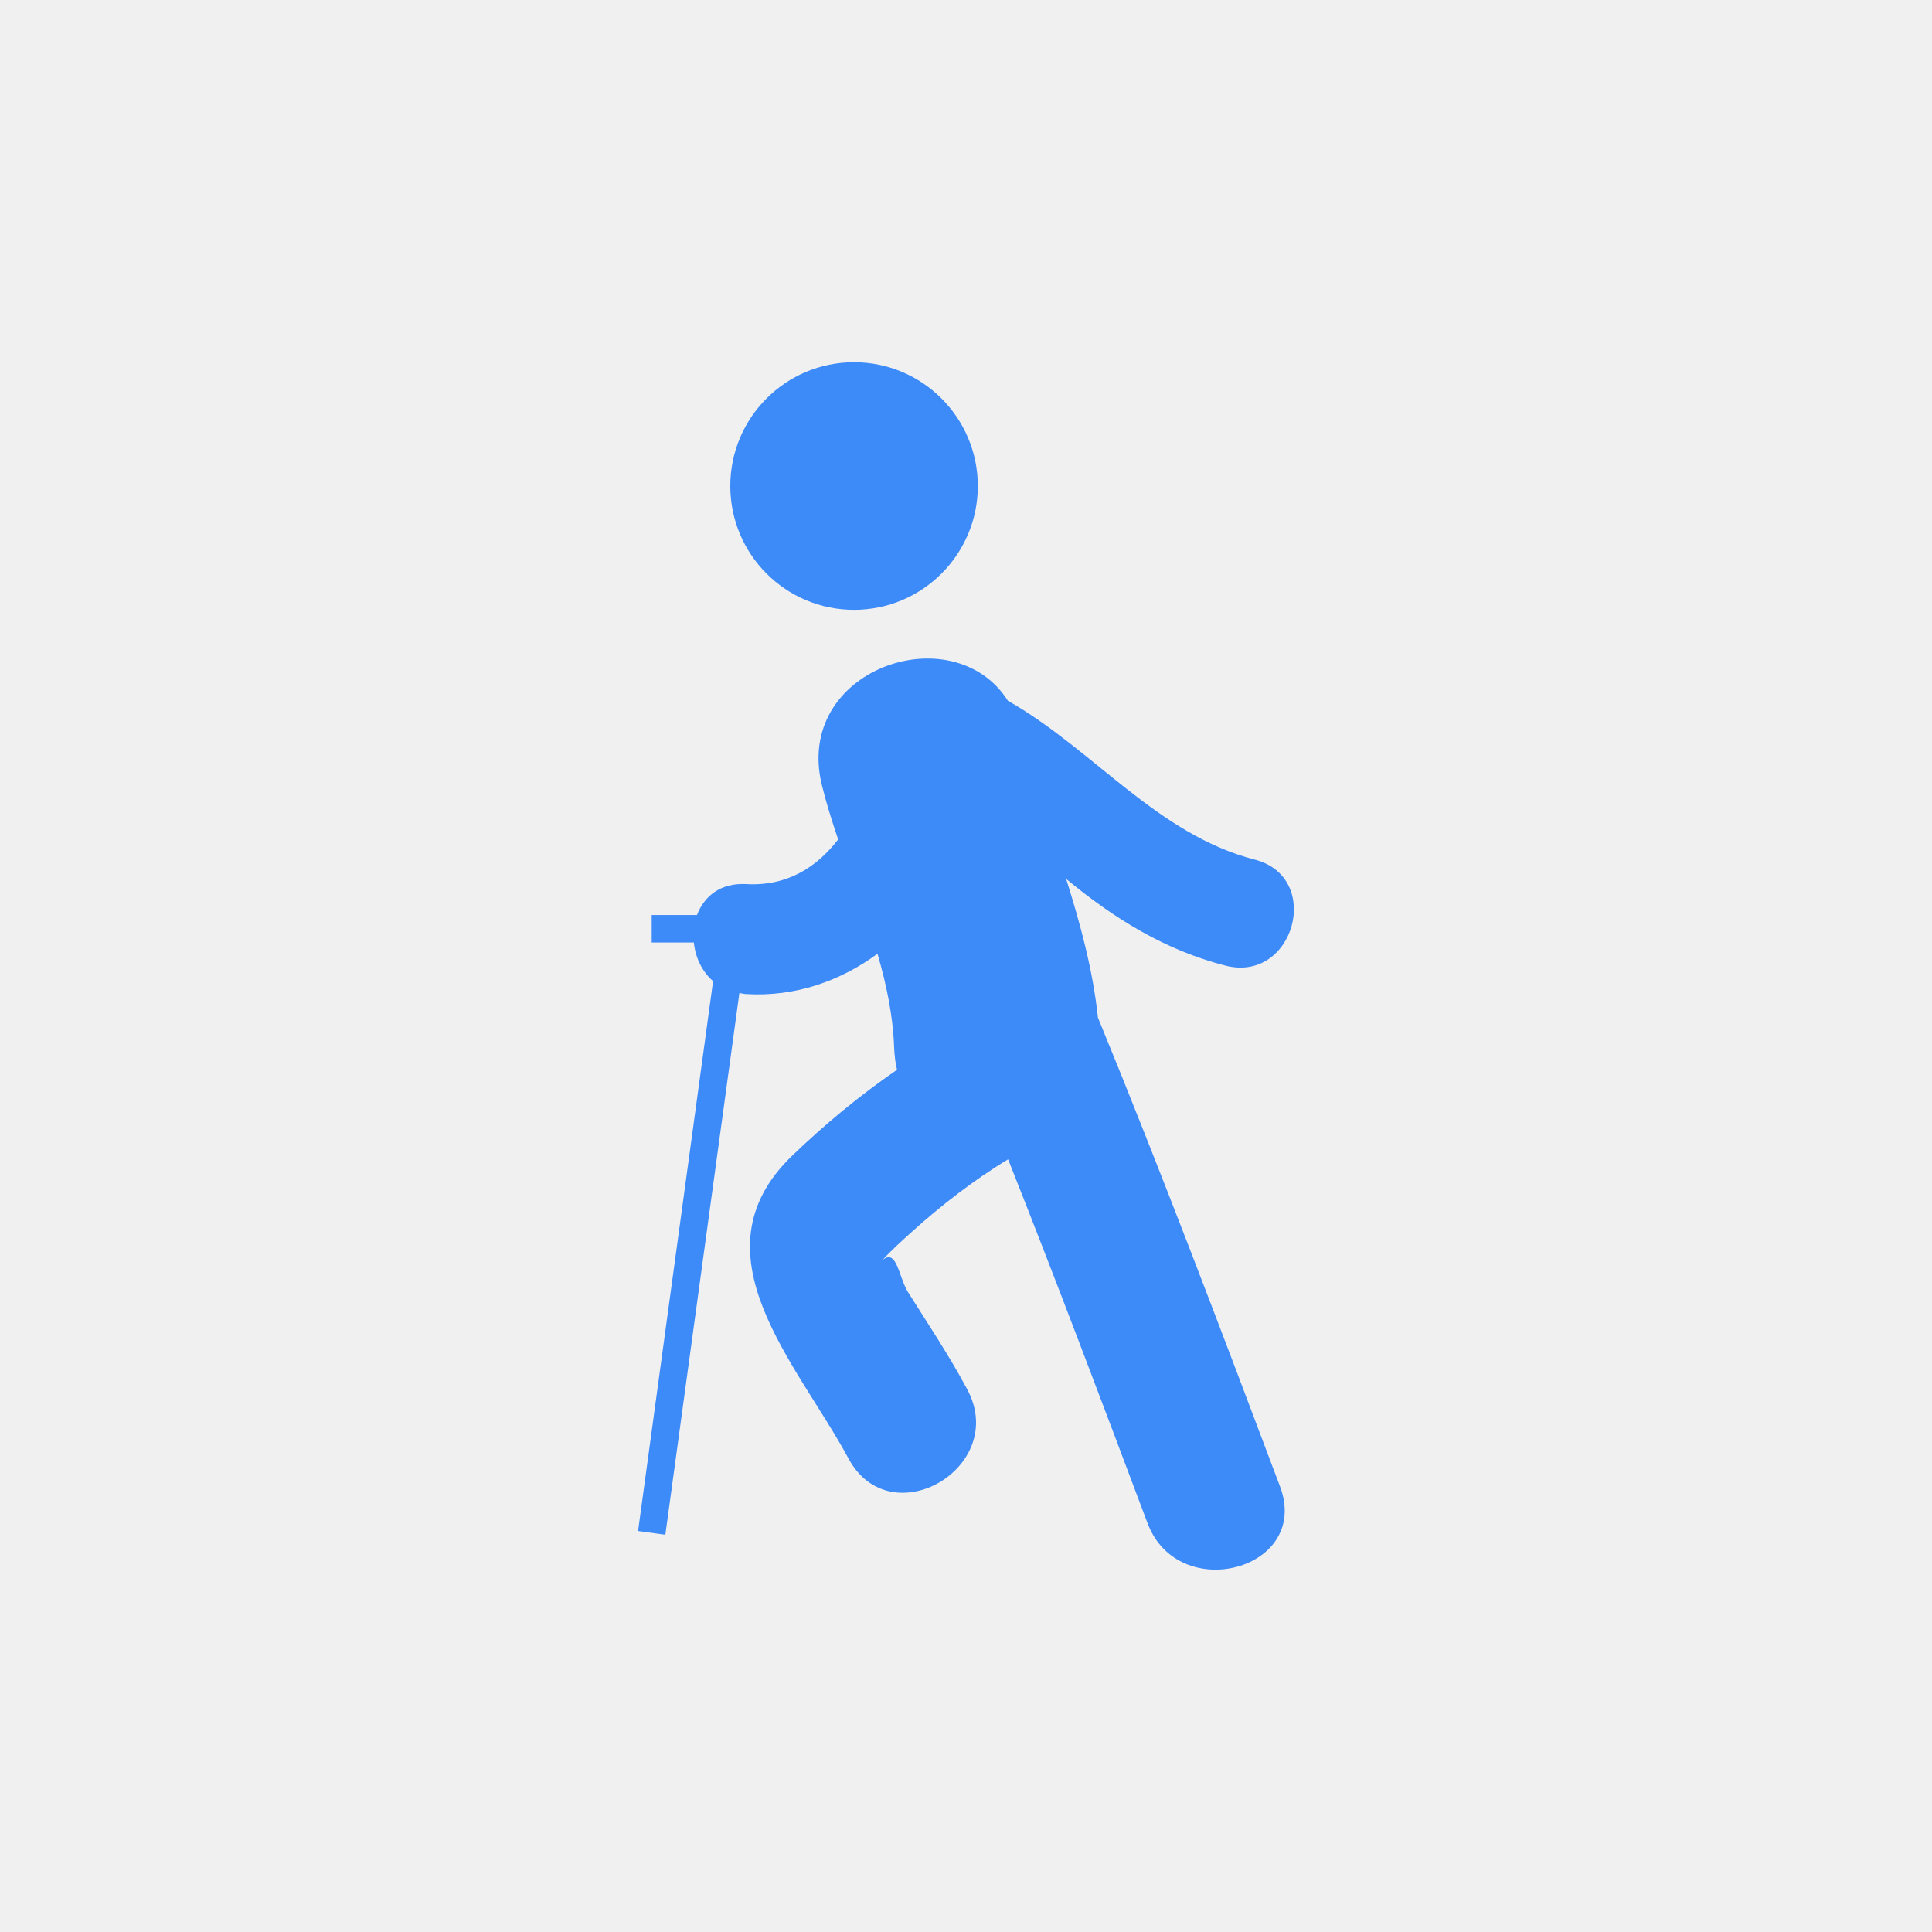
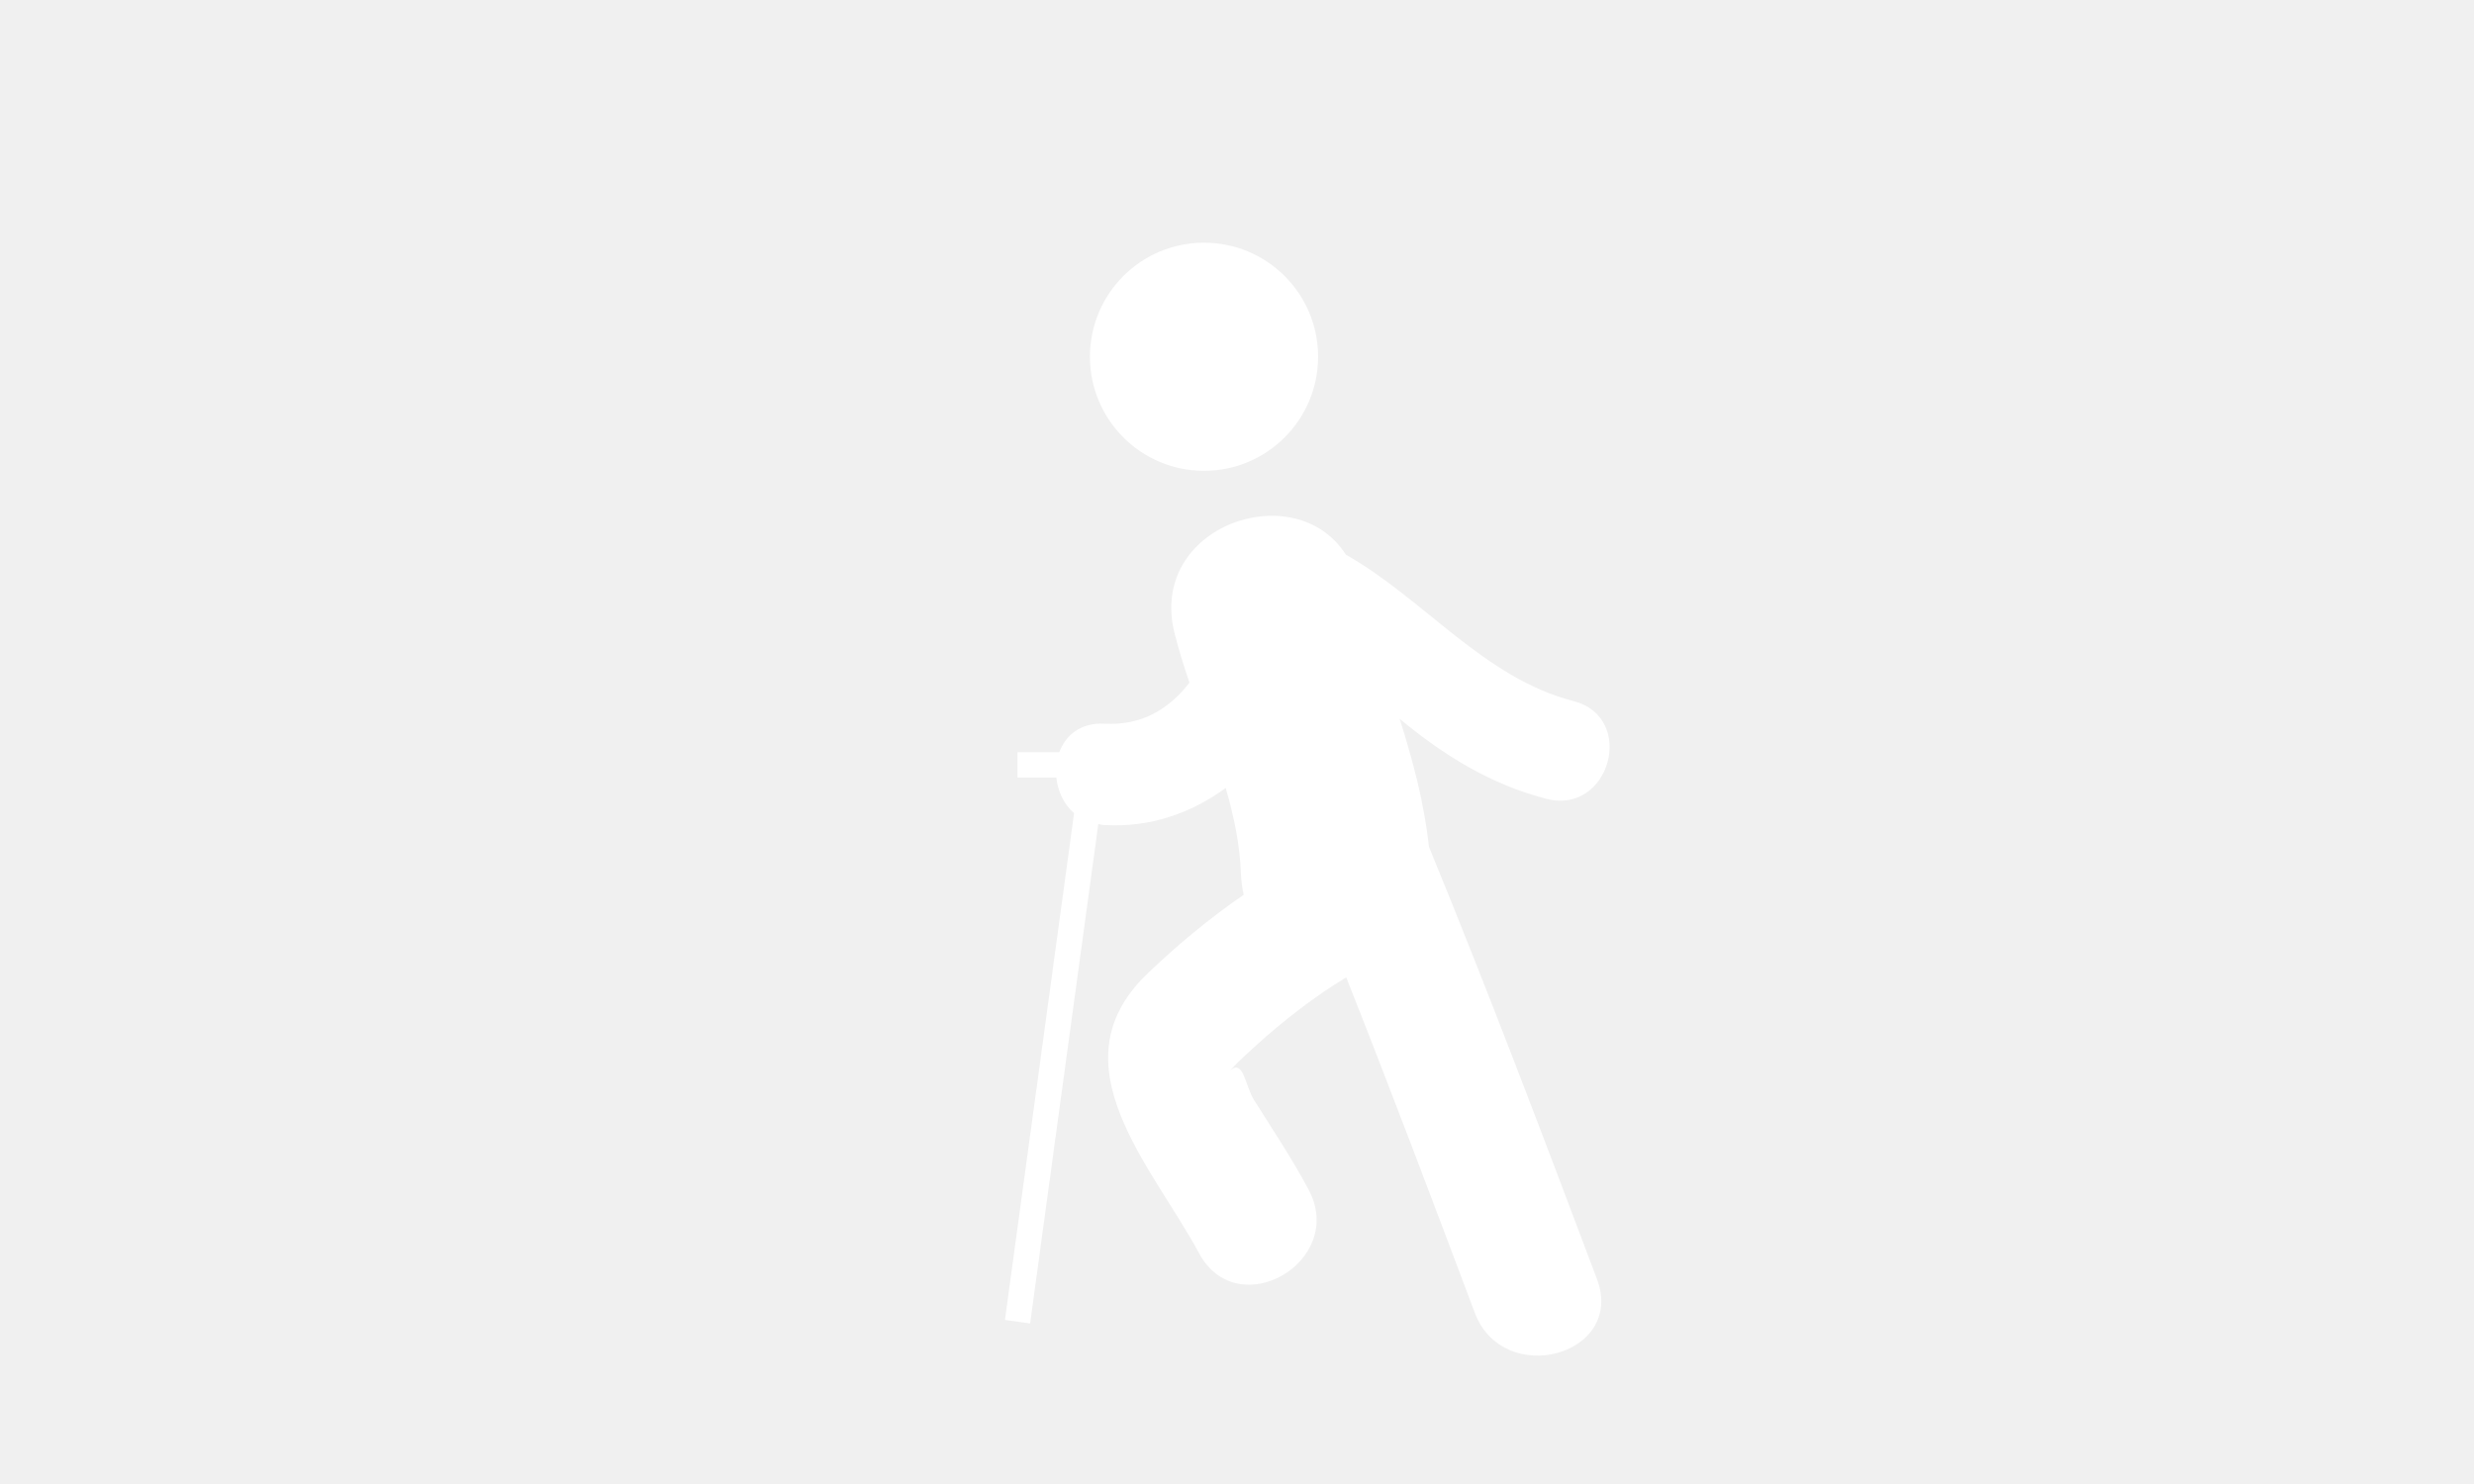
- <svg xmlns="http://www.w3.org/2000/svg" version="1.1" id="Calque_1" x="0px" y="0px" width="34px" height="34px" viewBox="0 0 34 34" enable-background="new 0 0 34 34" xml:space="preserve">
+ <svg xmlns="http://www.w3.org/2000/svg" version="1.1" id="Calque_1" x="0px" y="0px" width="50px" height="30px" viewBox="0 0 50 30" enable-background="new 0 0 50 30" xml:space="preserve">
  <g>
-     <path fill="#3D8AF9" d="M17.208,8.553c0,1.203-0.977,2.179-2.178,2.179c-1.205,0-2.178-0.976-2.178-2.179   c0-1.202,0.973-2.178,2.178-2.178C16.231,6.375,17.208,7.351,17.208,8.553L17.208,8.553z M17.208,8.553" />
-     <path fill="#3D8AF9" d="M19.322,17.908c-0.09-0.842-0.309-1.645-0.559-2.439c0,0,0.002,0.002,0.004,0.002   c0.838,0.693,1.734,1.249,2.797,1.522c1.213,0.313,1.725-1.554,0.518-1.865c-1.721-0.444-2.838-1.94-4.345-2.796   c-0.965-1.519-3.787-0.553-3.27,1.498c0.078,0.316,0.178,0.631,0.283,0.943c-0.383,0.498-0.906,0.825-1.615,0.786   c-0.461-0.026-0.746,0.219-0.869,0.544h-0.797v0.484h0.742c0.025,0.256,0.139,0.506,0.338,0.68l-1.32,9.676l0.48,0.066l1.303-9.535   c0.039,0.009,0.078,0.018,0.123,0.02c0.857,0.051,1.65-0.227,2.307-0.709c0.158,0.54,0.273,1.087,0.293,1.645   c0.006,0.142,0.021,0.271,0.051,0.396c-0.662,0.455-1.285,0.972-1.854,1.521c-1.77,1.718,0.105,3.656,1,5.32   c0.74,1.375,2.83,0.153,2.088-1.22c-0.316-0.591-0.686-1.144-1.041-1.708c-0.162-0.258-0.197-0.785-0.453-0.559   c0.164-0.182,0.35-0.347,0.531-0.511c0.49-0.442,1.074-0.899,1.684-1.267c0.843,2.125,1.65,4.264,2.453,6.401   c0.541,1.446,2.883,0.82,2.332-0.644C21.488,23.402,20.443,20.639,19.322,17.908L19.322,17.908z M19.322,17.908" />
+     <g>
+       <path fill="#FFFFFF" d="M26.639,7.211c0,1.273-1.032,2.307-2.305,2.307c-1.275,0-2.306-1.033-2.306-2.307s1.031-2.305,2.306-2.305    C25.607,4.907,26.639,5.938,26.639,7.211L26.639,7.211z M26.639,7.211" />
+       <path fill="#FFFFFF" d="M28.879,17.117c-0.096-0.893-0.326-1.742-0.59-2.583c0,0,0,0.002,0.004,0.002    c0.887,0.735,1.836,1.323,2.961,1.613c1.283,0.332,1.826-1.646,0.547-1.976c-1.82-0.47-3.004-2.055-4.602-2.961    c-1.021-1.606-4.008-0.584-3.461,1.589c0.083,0.333,0.189,0.667,0.301,0.999c-0.405,0.526-0.96,0.873-1.712,0.83    c-0.486-0.027-0.79,0.232-0.919,0.577h-0.844v0.512h0.785c0.028,0.271,0.147,0.536,0.358,0.721L20.31,26.684l0.509,0.07    l1.378-10.096c0.042,0.01,0.083,0.02,0.13,0.02c0.909,0.055,1.749-0.238,2.444-0.749c0.167,0.571,0.289,1.149,0.309,1.741    c0.006,0.148,0.024,0.287,0.056,0.418c-0.701,0.483-1.361,1.03-1.964,1.612c-1.873,1.818,0.112,3.871,1.06,5.633    c0.784,1.456,2.996,0.162,2.211-1.292c-0.335-0.625-0.726-1.211-1.103-1.81c-0.171-0.272-0.208-0.83-0.479-0.59    c0.173-0.193,0.371-0.368,0.562-0.541c0.521-0.469,1.139-0.953,1.784-1.342c0.893,2.25,1.746,4.515,2.598,6.778    c0.572,1.532,3.051,0.869,2.469-0.682C31.174,22.934,30.066,20.008,28.879,17.117L28.879,17.117z M28.879,17.117" />
+     </g>
  </g>
</svg>
